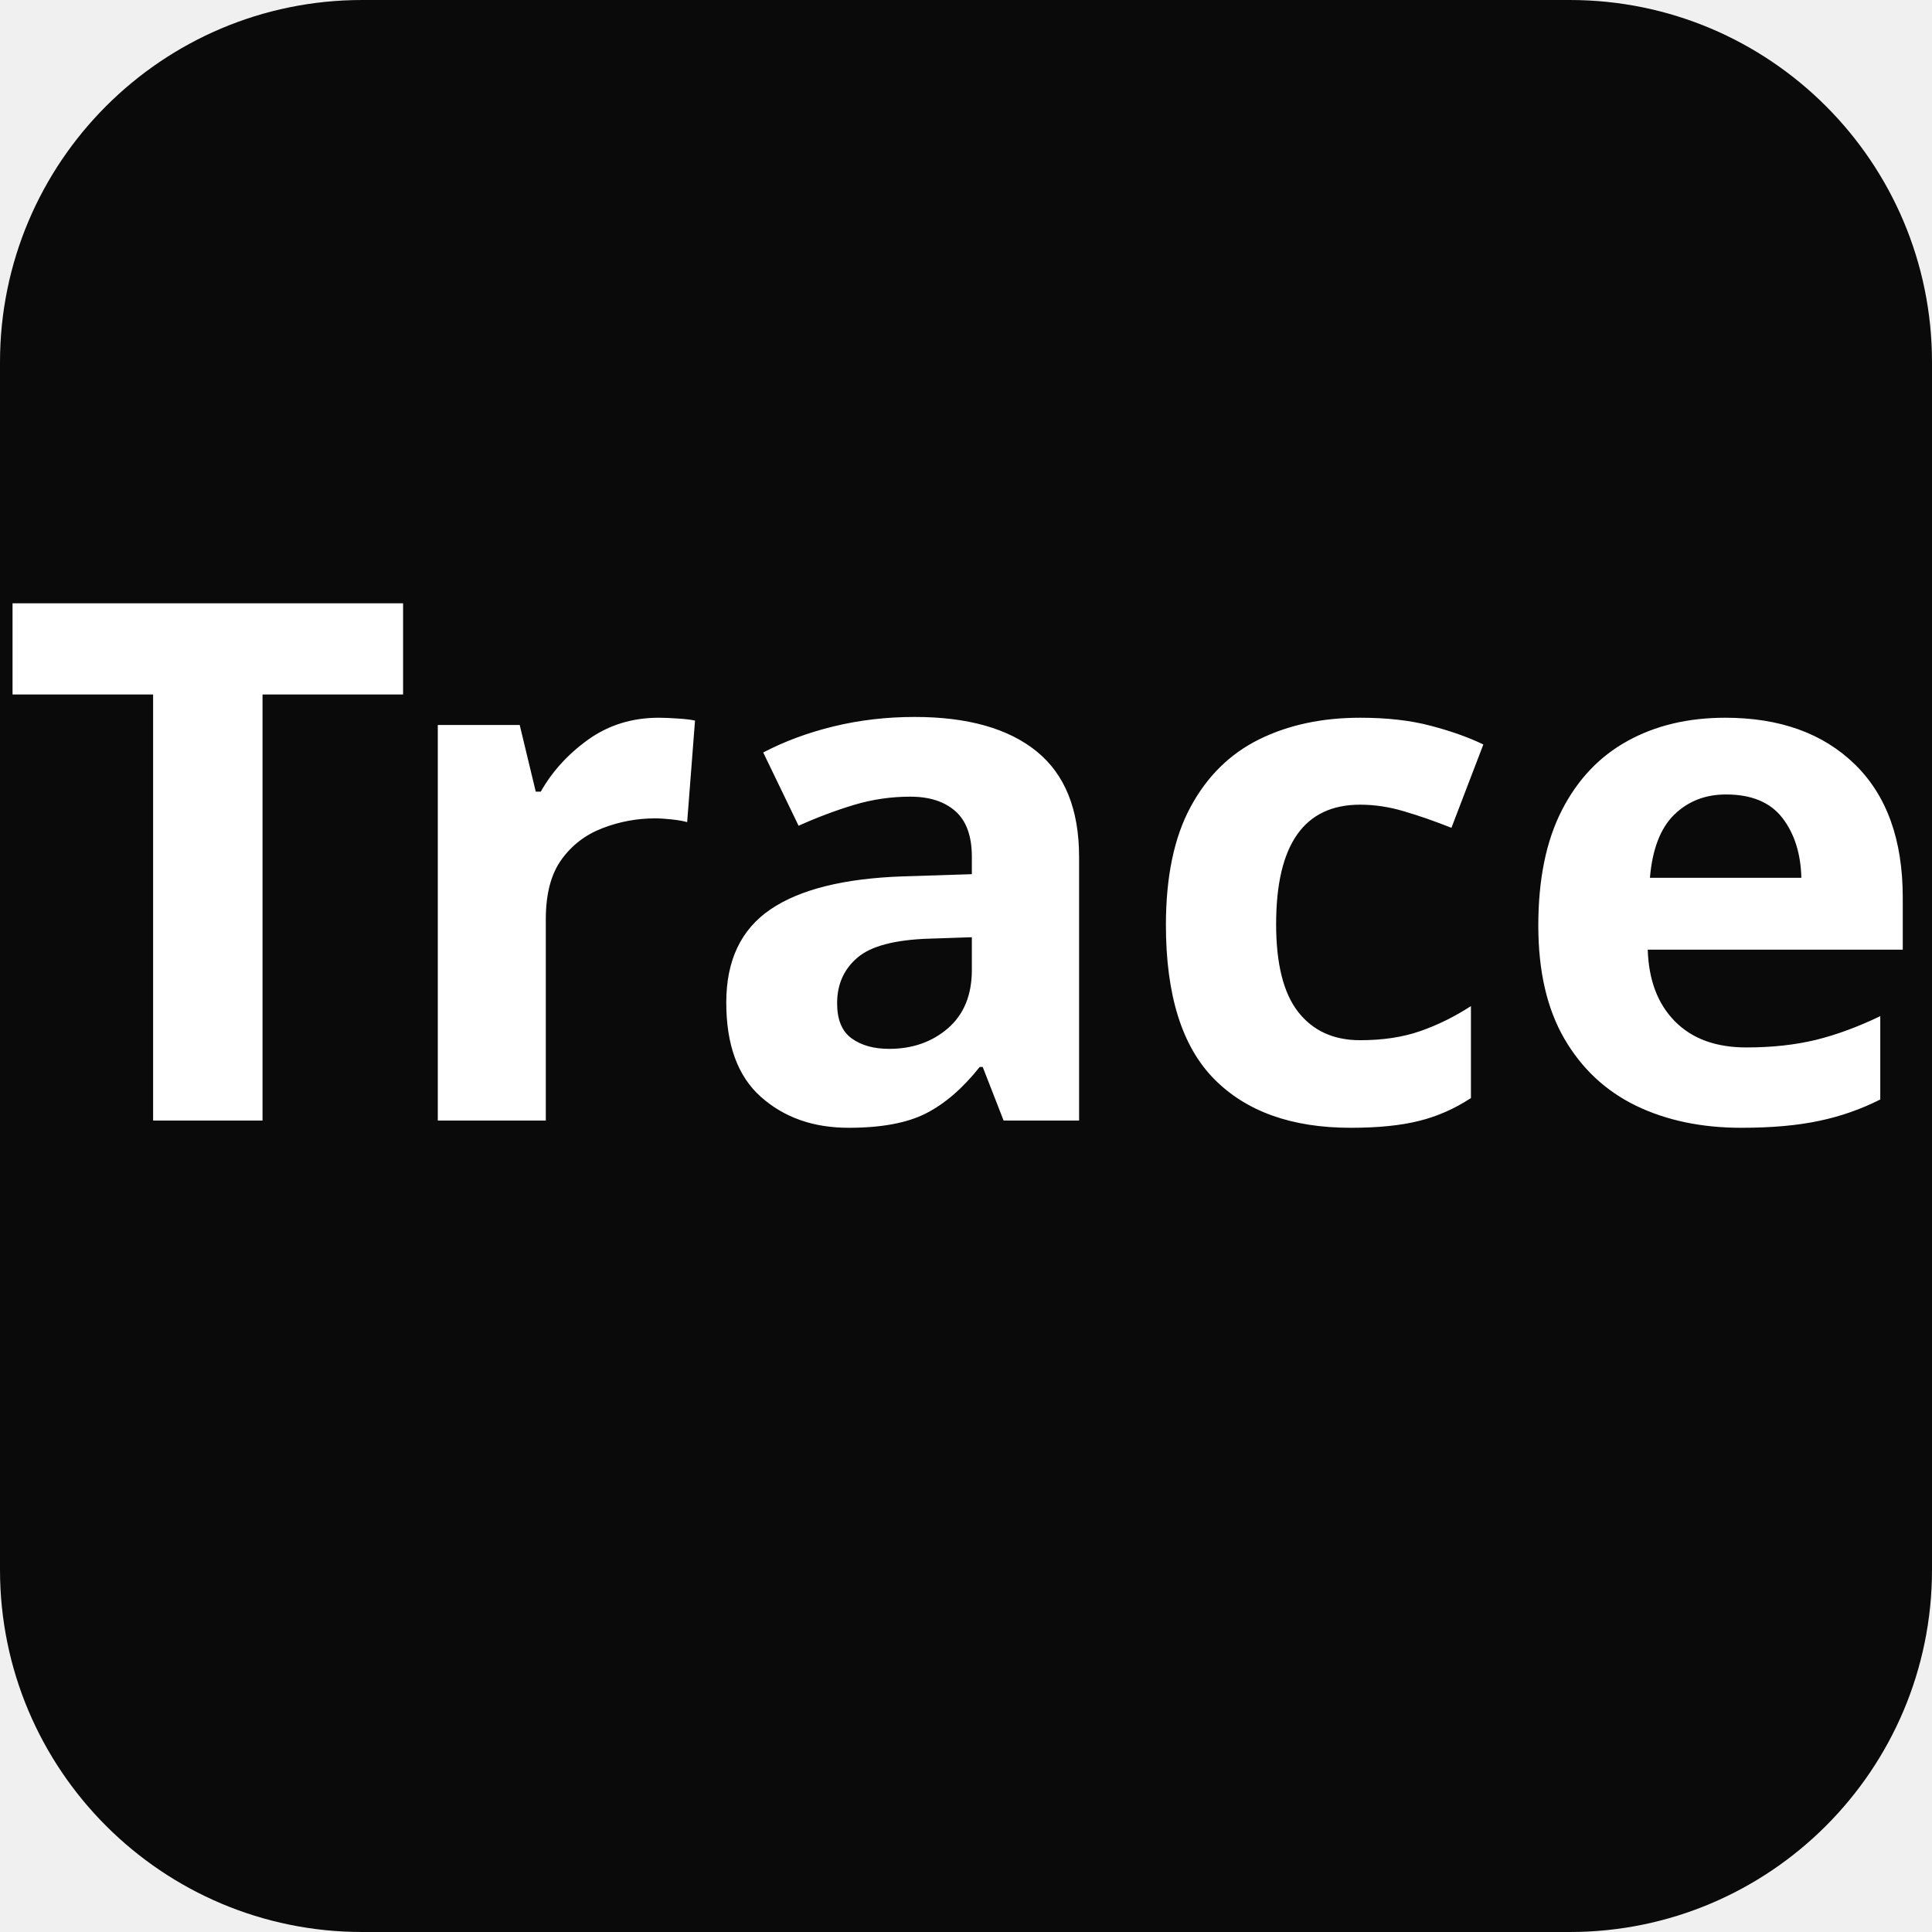
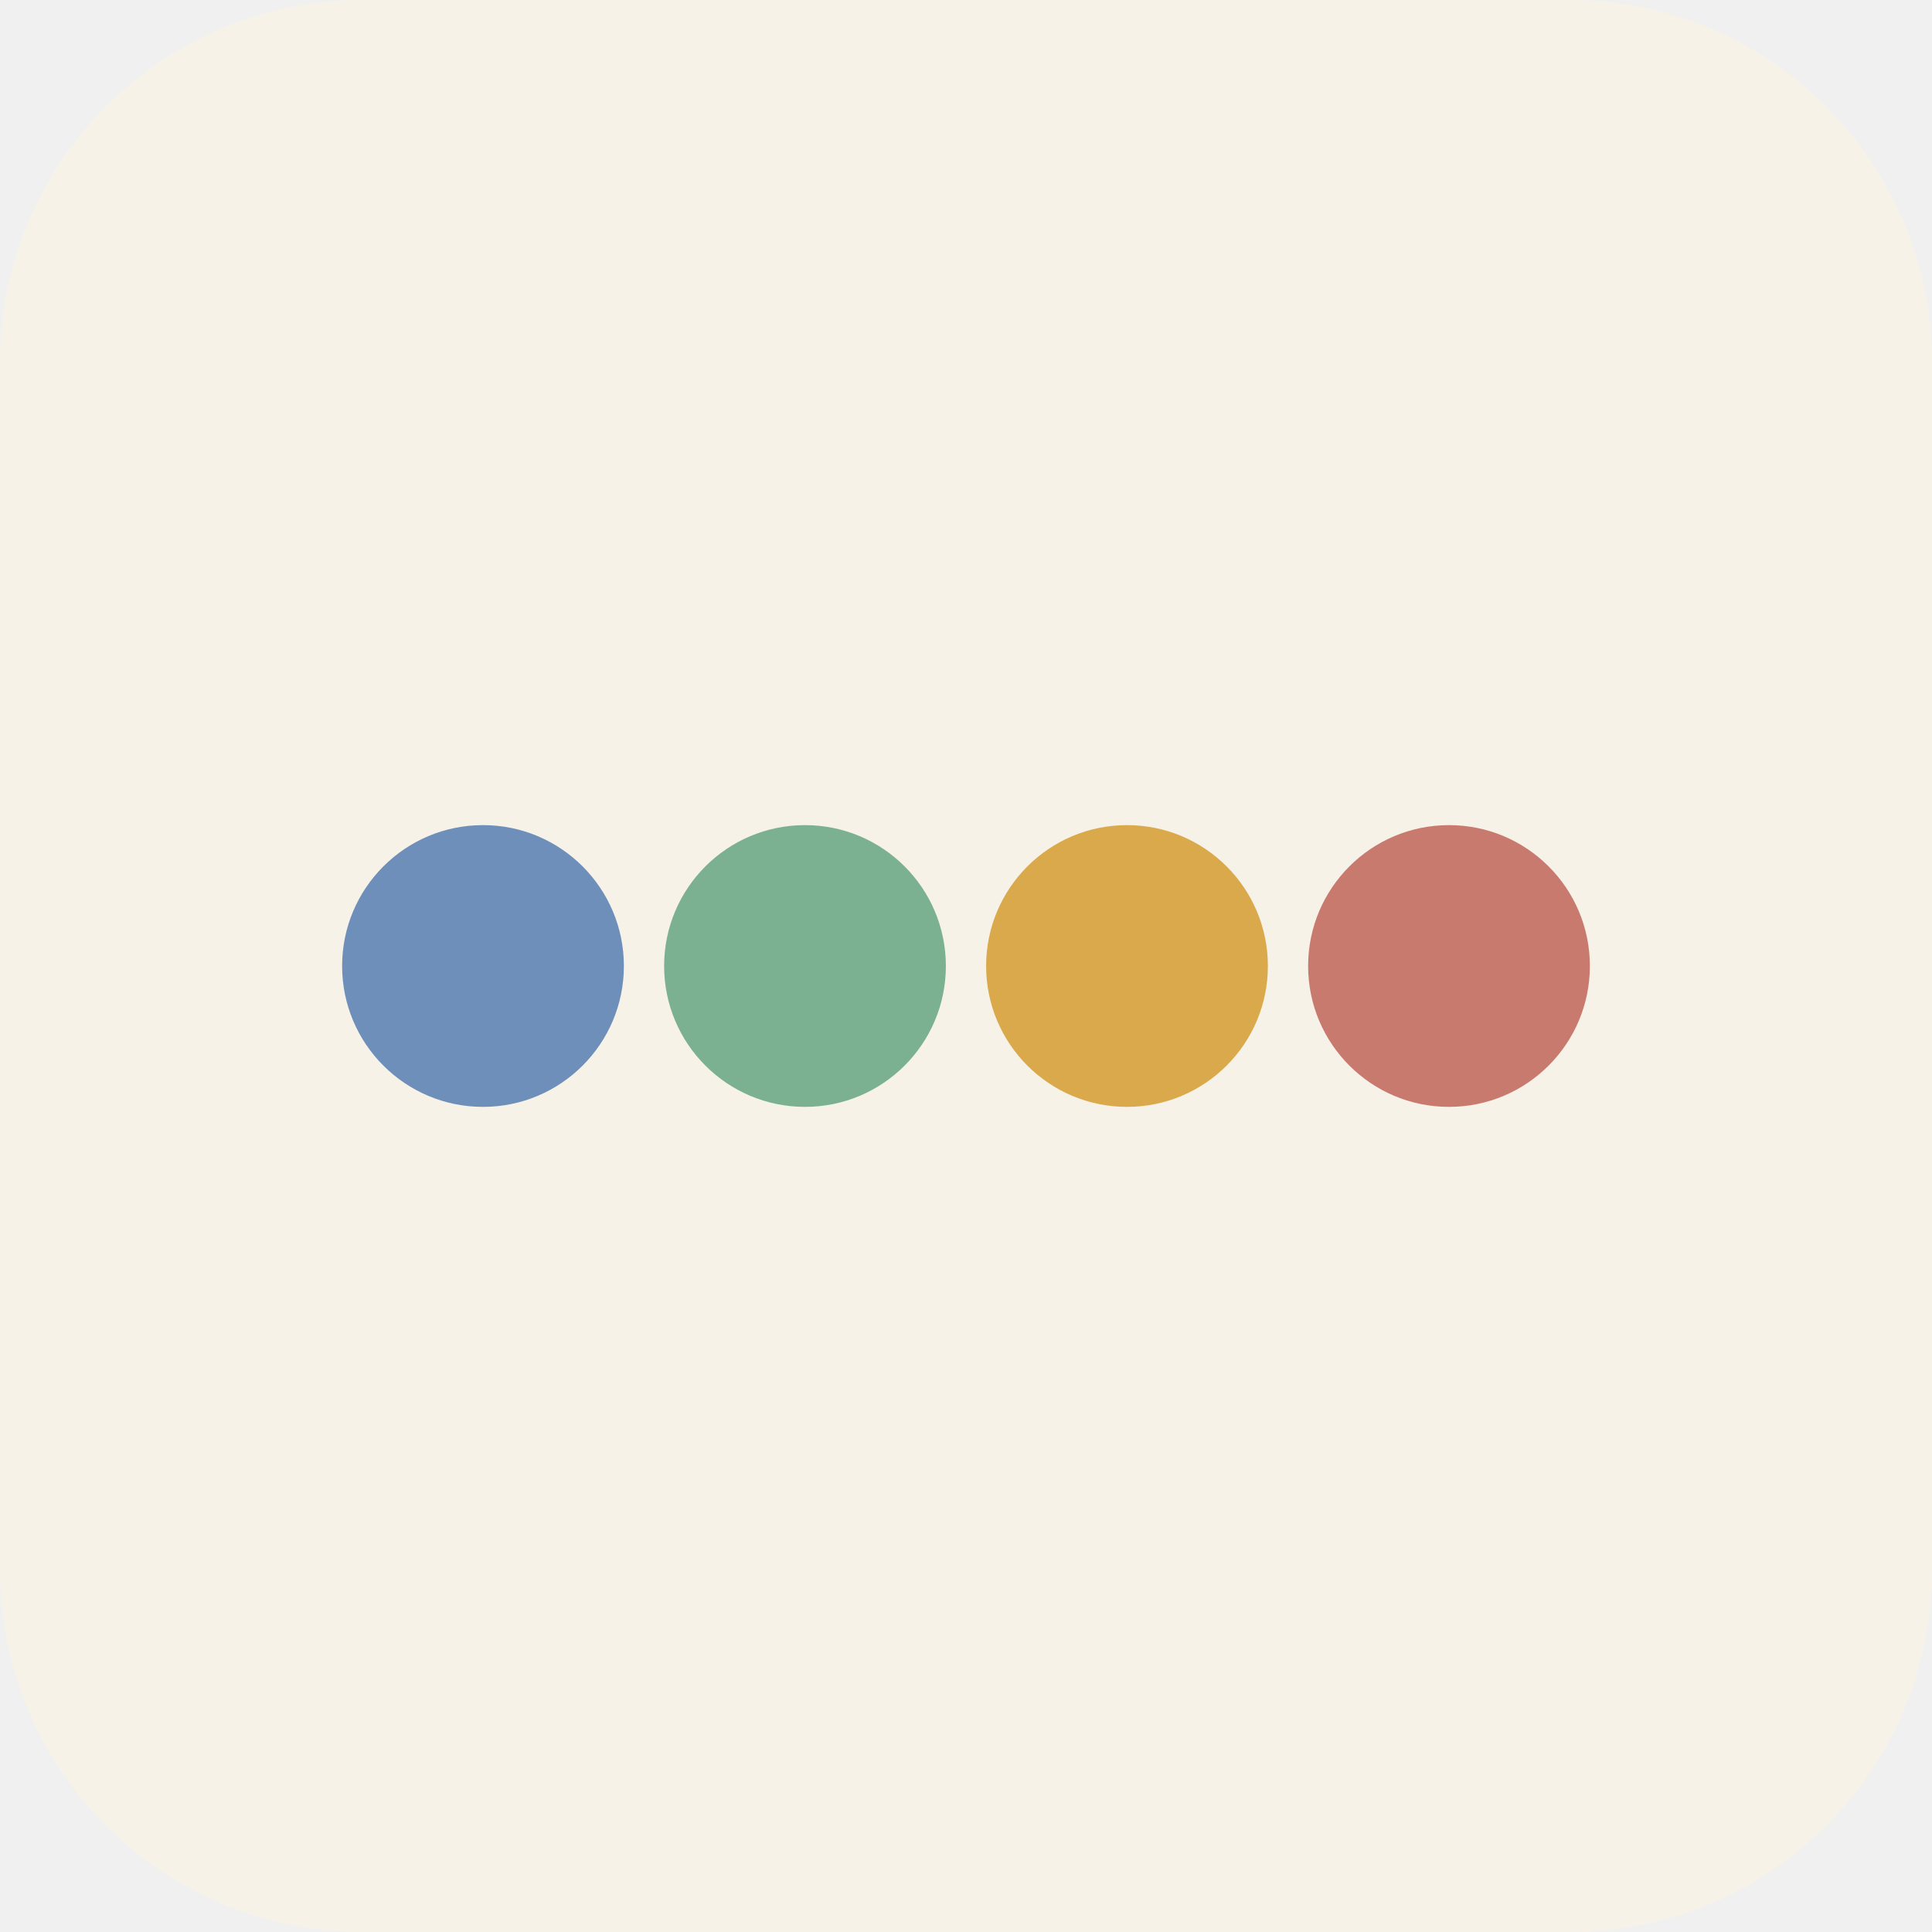
<svg xmlns="http://www.w3.org/2000/svg" viewBox="0 0 192 192">
-   <rect width="192" height="192" rx="36" fill="#0a0a0a" />
-   <text x="50%" y="58%" text-anchor="middle" font-family="system-ui,sans-serif" font-size="72" font-weight="700" fill="#fff">Trace</text>
+   <rect width="192" height="192" rx="36" fill="#F7F2E8" />
+   <g>
+     <circle cx="48" cy="96" r="14" fill="#6D8FB9" />
+     <circle cx="80" cy="96" r="14" fill="#7BB191" />
+     <circle cx="112" cy="96" r="14" fill="#D9A94B" />
+     <circle cx="144" cy="96" r="14" fill="#C97A6E" />
+   </g>
</svg>
